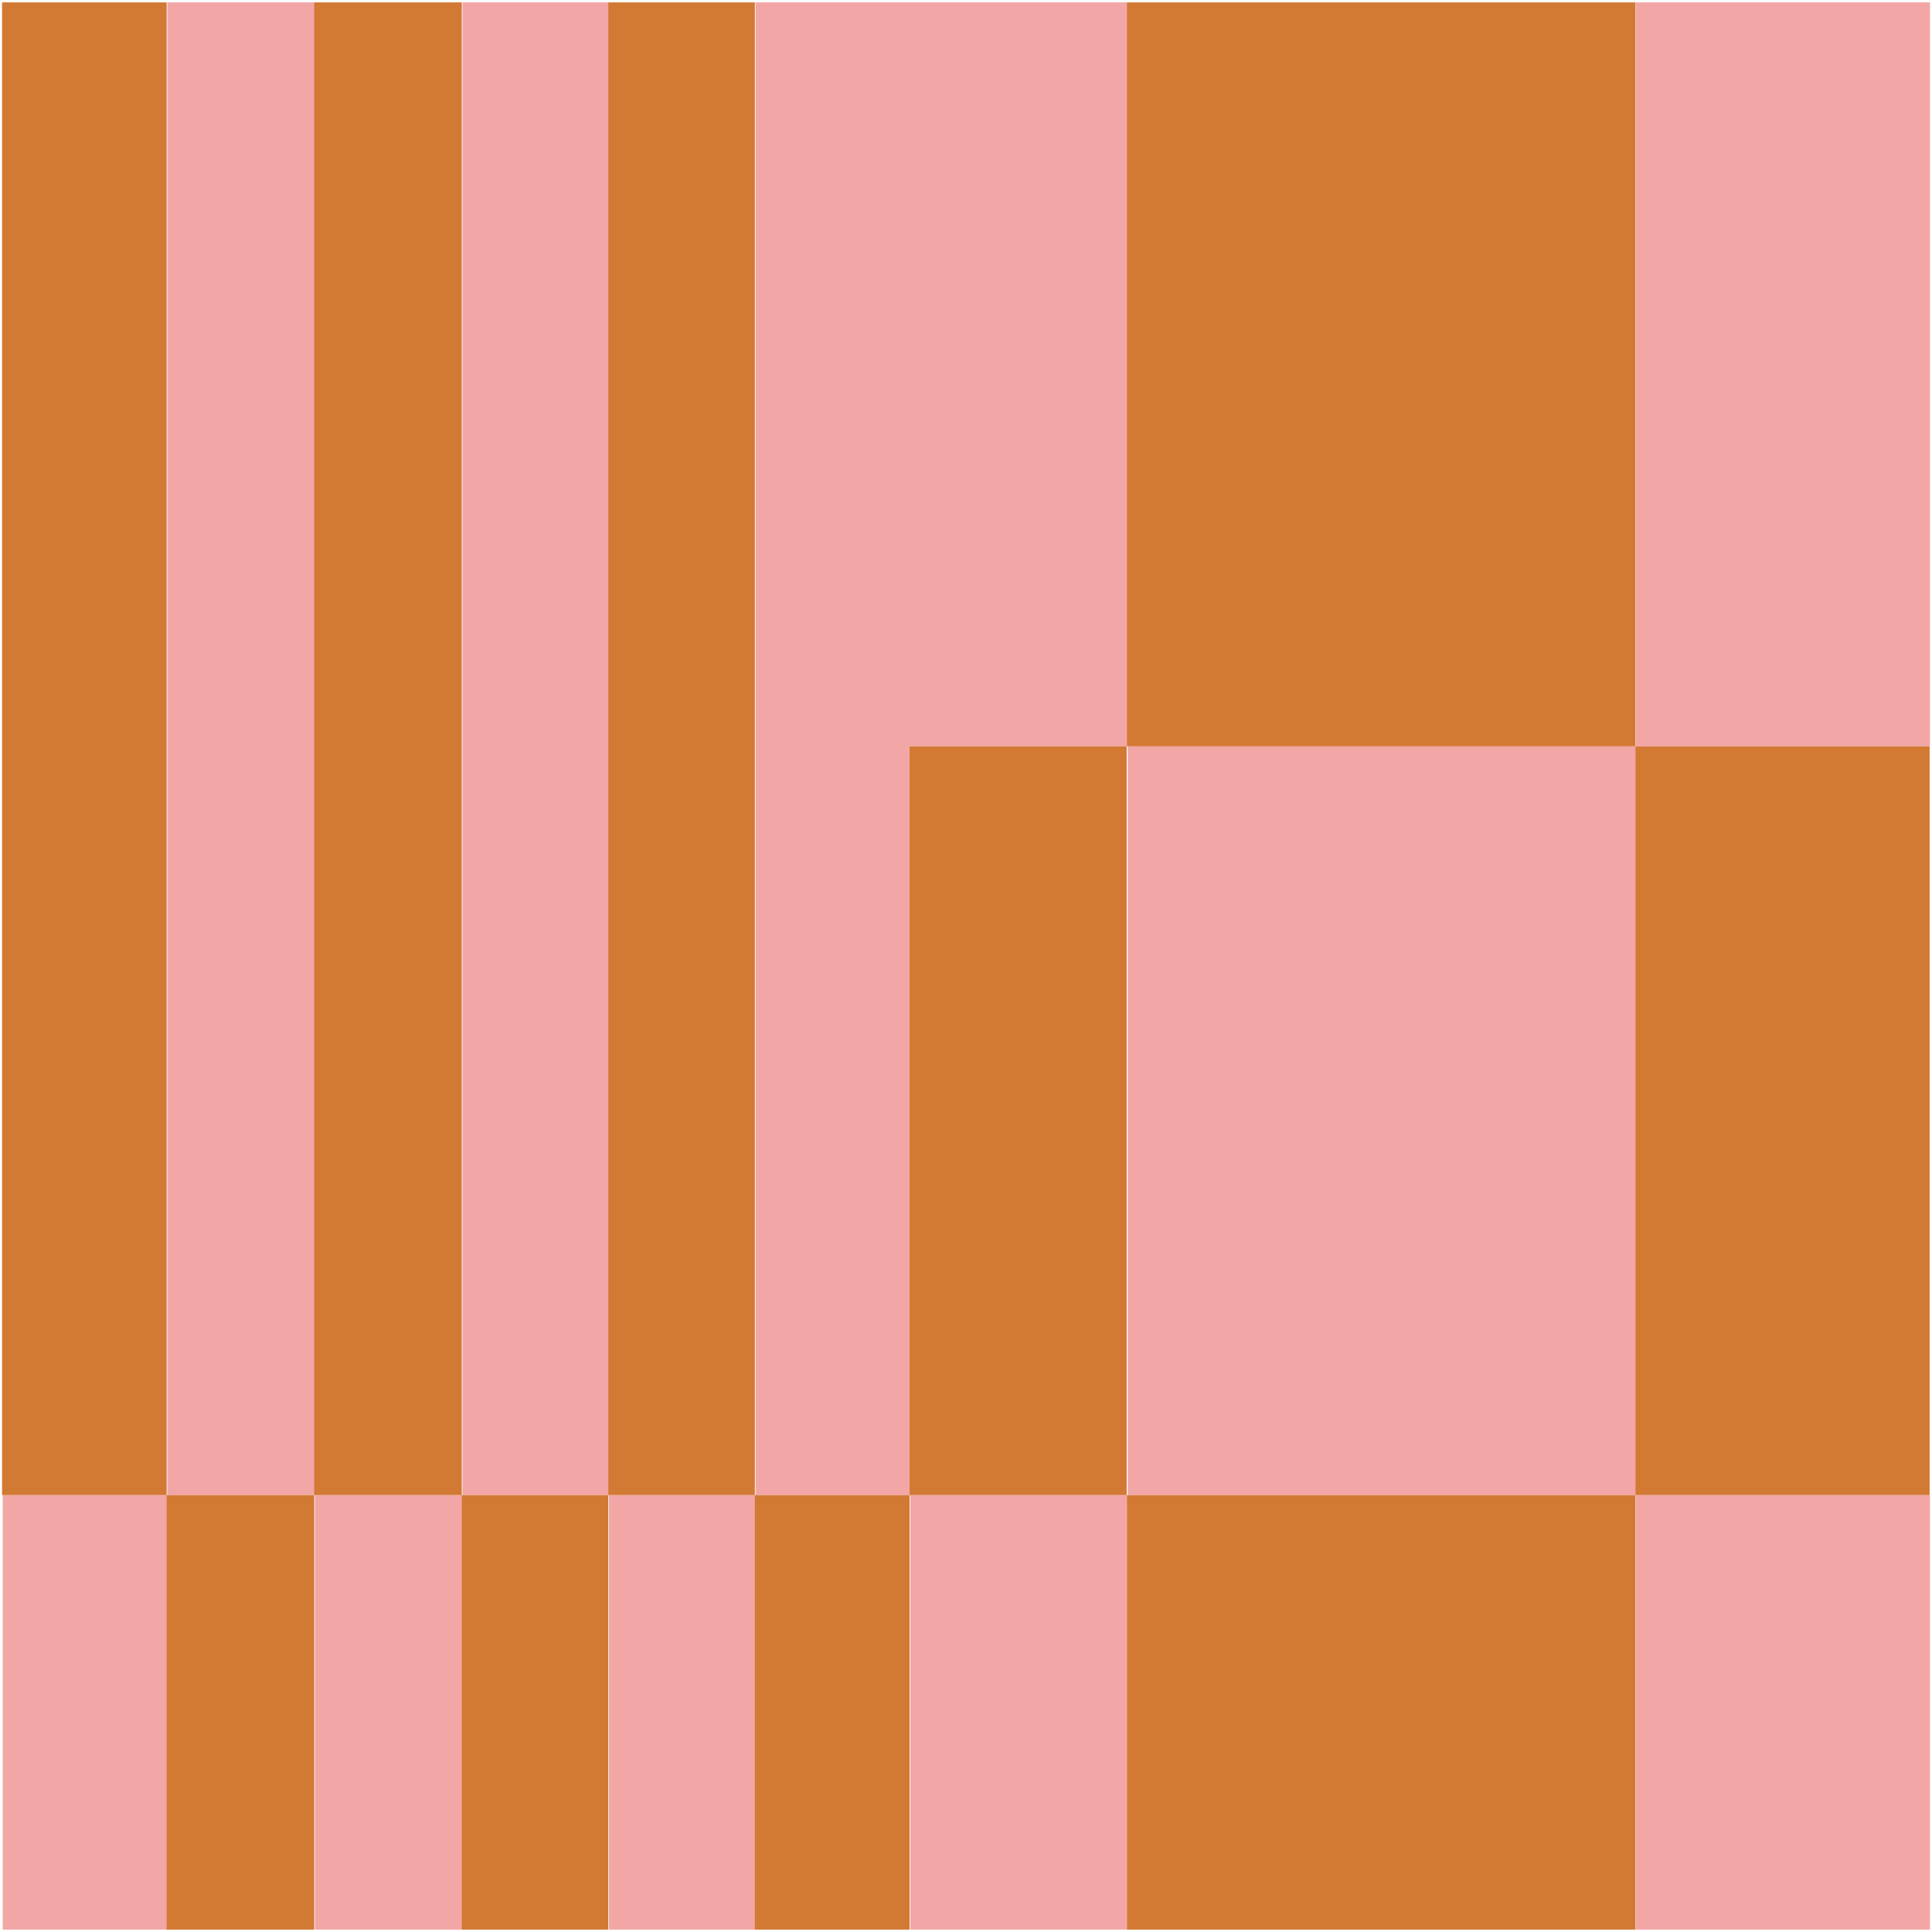
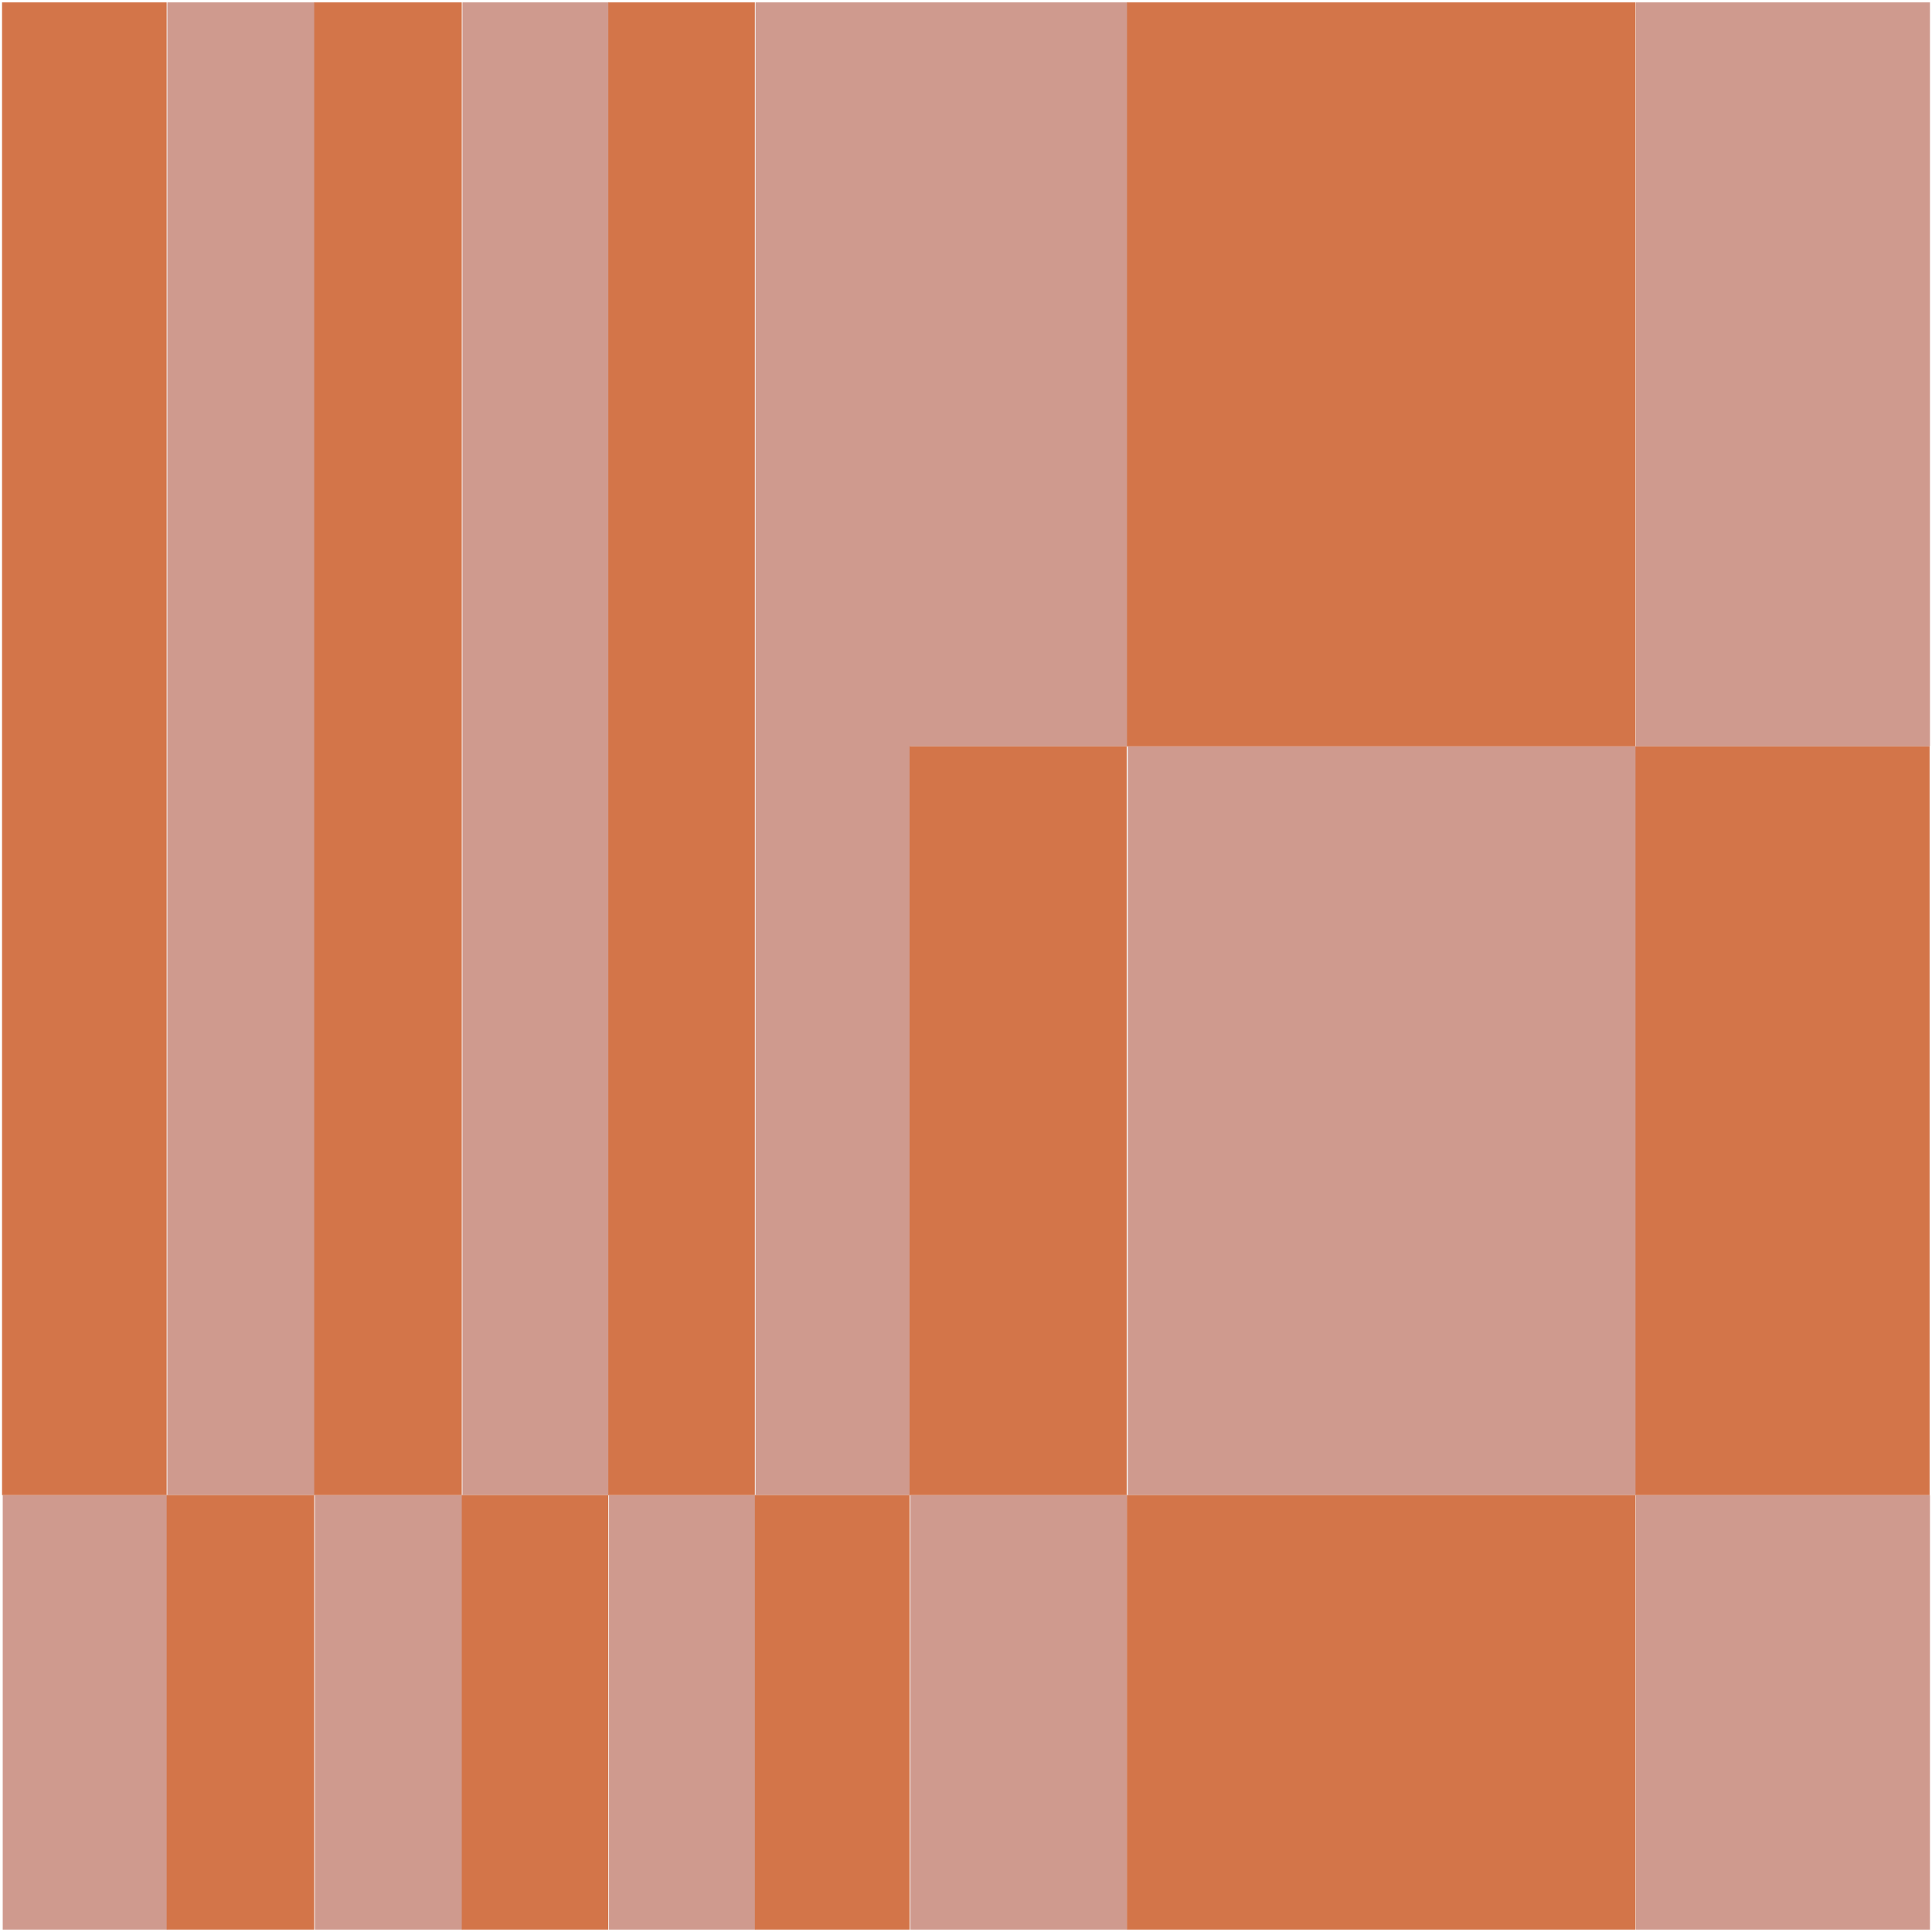
- <svg xmlns="http://www.w3.org/2000/svg" id="Calque_1" version="1.1" viewBox="0 0 566.9 566.9">
-   <defs>
-     <style>
-       .st0 {
-         fill: #d27934;
-       }
- 
-       .st1 {
-         fill: #f2a6a6;
-       }
-     </style>
-   </defs>
-   <g>
-     <rect class="st1" x="92.4" y="438.7" width="43.3" height="127.5" />
-     <rect class="st1" x=".8" y="438.7" width="48.3" height="127.5" />
-     <rect class="st1" x="49.1" y=".7" width="43.3" height="438" />
-     <rect class="st1" x="267.1" y="438.7" width="63.7" height="127.5" />
-     <rect class="st1" x="480" y="438.7" width="86.3" height="127.5" />
-     <polygon class="st1" points="221.7 .7 221.7 438.7 267.1 438.7 267.1 219 330.9 219 330.9 .7 221.7 .7" />
-     <rect class="st1" x="135.7" y=".7" width="43" height="438" />
-     <rect class="st1" x="178.7" y="438.7" width="43" height="127.5" />
-     <rect class="st1" x="480" y=".7" width="86.3" height="218.3" />
-     <rect class="st1" x="330.9" y="219" width="149.2" height="219.7" />
+ <svg xmlns="http://www.w3.org/2000/svg" viewBox="0 0 566.9 566.9">
+   <g id="zone-1" data-color-id="RD007">
+     <rect class="st1" x="92.4" y="438.7" width="43.3" height="127.5" fill="#cf9a8e" />
+     <rect class="st1" x=".8" y="438.7" width="48.3" height="127.5" fill="#cf9a8e" />
+     <rect class="st1" x="49.1" y=".7" width="43.3" height="438" fill="#cf9a8e" />
+     <rect class="st1" x="267.1" y="438.7" width="63.7" height="127.5" fill="#cf9a8e" />
+     <rect class="st1" x="480" y="438.7" width="86.3" height="127.5" fill="#cf9a8e" />
+     <polygon class="st1" points="221.7 .7 221.7 438.7 267.1 438.7 267.1 219 330.9 219 330.9 .7 221.7 .7" fill="#cf9a8e" />
+     <rect class="st1" x="135.7" y=".7" width="43" height="438" fill="#cf9a8e" />
+     <rect class="st1" x="178.7" y="438.7" width="43" height="127.5" fill="#cf9a8e" />
+     <rect class="st1" x="480" y=".7" width="86.3" height="218.3" fill="#cf9a8e" />
+     <rect class="st1" x="330.9" y="219" width="149.2" height="219.7" fill="#cf9a8e" />
  </g>
-   <g>
-     <rect class="st0" x="330.7" y=".7" width="149.2" height="218.3" />
-     <rect class="st0" x="92.2" y=".7" width="43.3" height="438" />
-     <rect class="st0" x=".6" y=".7" width="48.3" height="438" />
-     <rect class="st0" x="48.9" y="438.7" width="43.3" height="127.5" />
-     <rect class="st0" x="266.9" y="219" width="63.7" height="219.7" />
-     <rect class="st0" x="479.9" y="219" width="86.3" height="219.7" />
-     <rect class="st0" x="178.5" y=".7" width="43" height="438" />
-     <rect class="st0" x="135.5" y="438.7" width="43" height="127.5" />
-     <rect class="st0" x="221.5" y="438.7" width="45.4" height="127.5" />
-     <rect class="st0" x="330.7" y="438.7" width="149.2" height="127.5" />
+   <g id="zone-2" data-color-id="OR002">
+     <rect class="st0" x="330.7" y=".7" width="149.2" height="218.3" fill="#d37549" />
+     <rect class="st0" x="92.2" y=".7" width="43.3" height="438" fill="#d37549" />
+     <rect class="st0" x=".6" y=".7" width="48.3" height="438" fill="#d37549" />
+     <rect class="st0" x="48.9" y="438.7" width="43.3" height="127.5" fill="#d37549" />
+     <rect class="st0" x="266.9" y="219" width="63.7" height="219.7" fill="#d37549" />
+     <rect class="st0" x="479.9" y="219" width="86.3" height="219.7" fill="#d37549" />
+     <rect class="st0" x="178.5" y=".7" width="43" height="438" fill="#d37549" />
+     <rect class="st0" x="135.5" y="438.7" width="43" height="127.5" fill="#d37549" />
+     <rect class="st0" x="221.5" y="438.7" width="45.4" height="127.5" fill="#d37549" />
+     <rect class="st0" x="330.7" y="438.7" width="149.2" height="127.5" fill="#d37549" />
  </g>
</svg>
